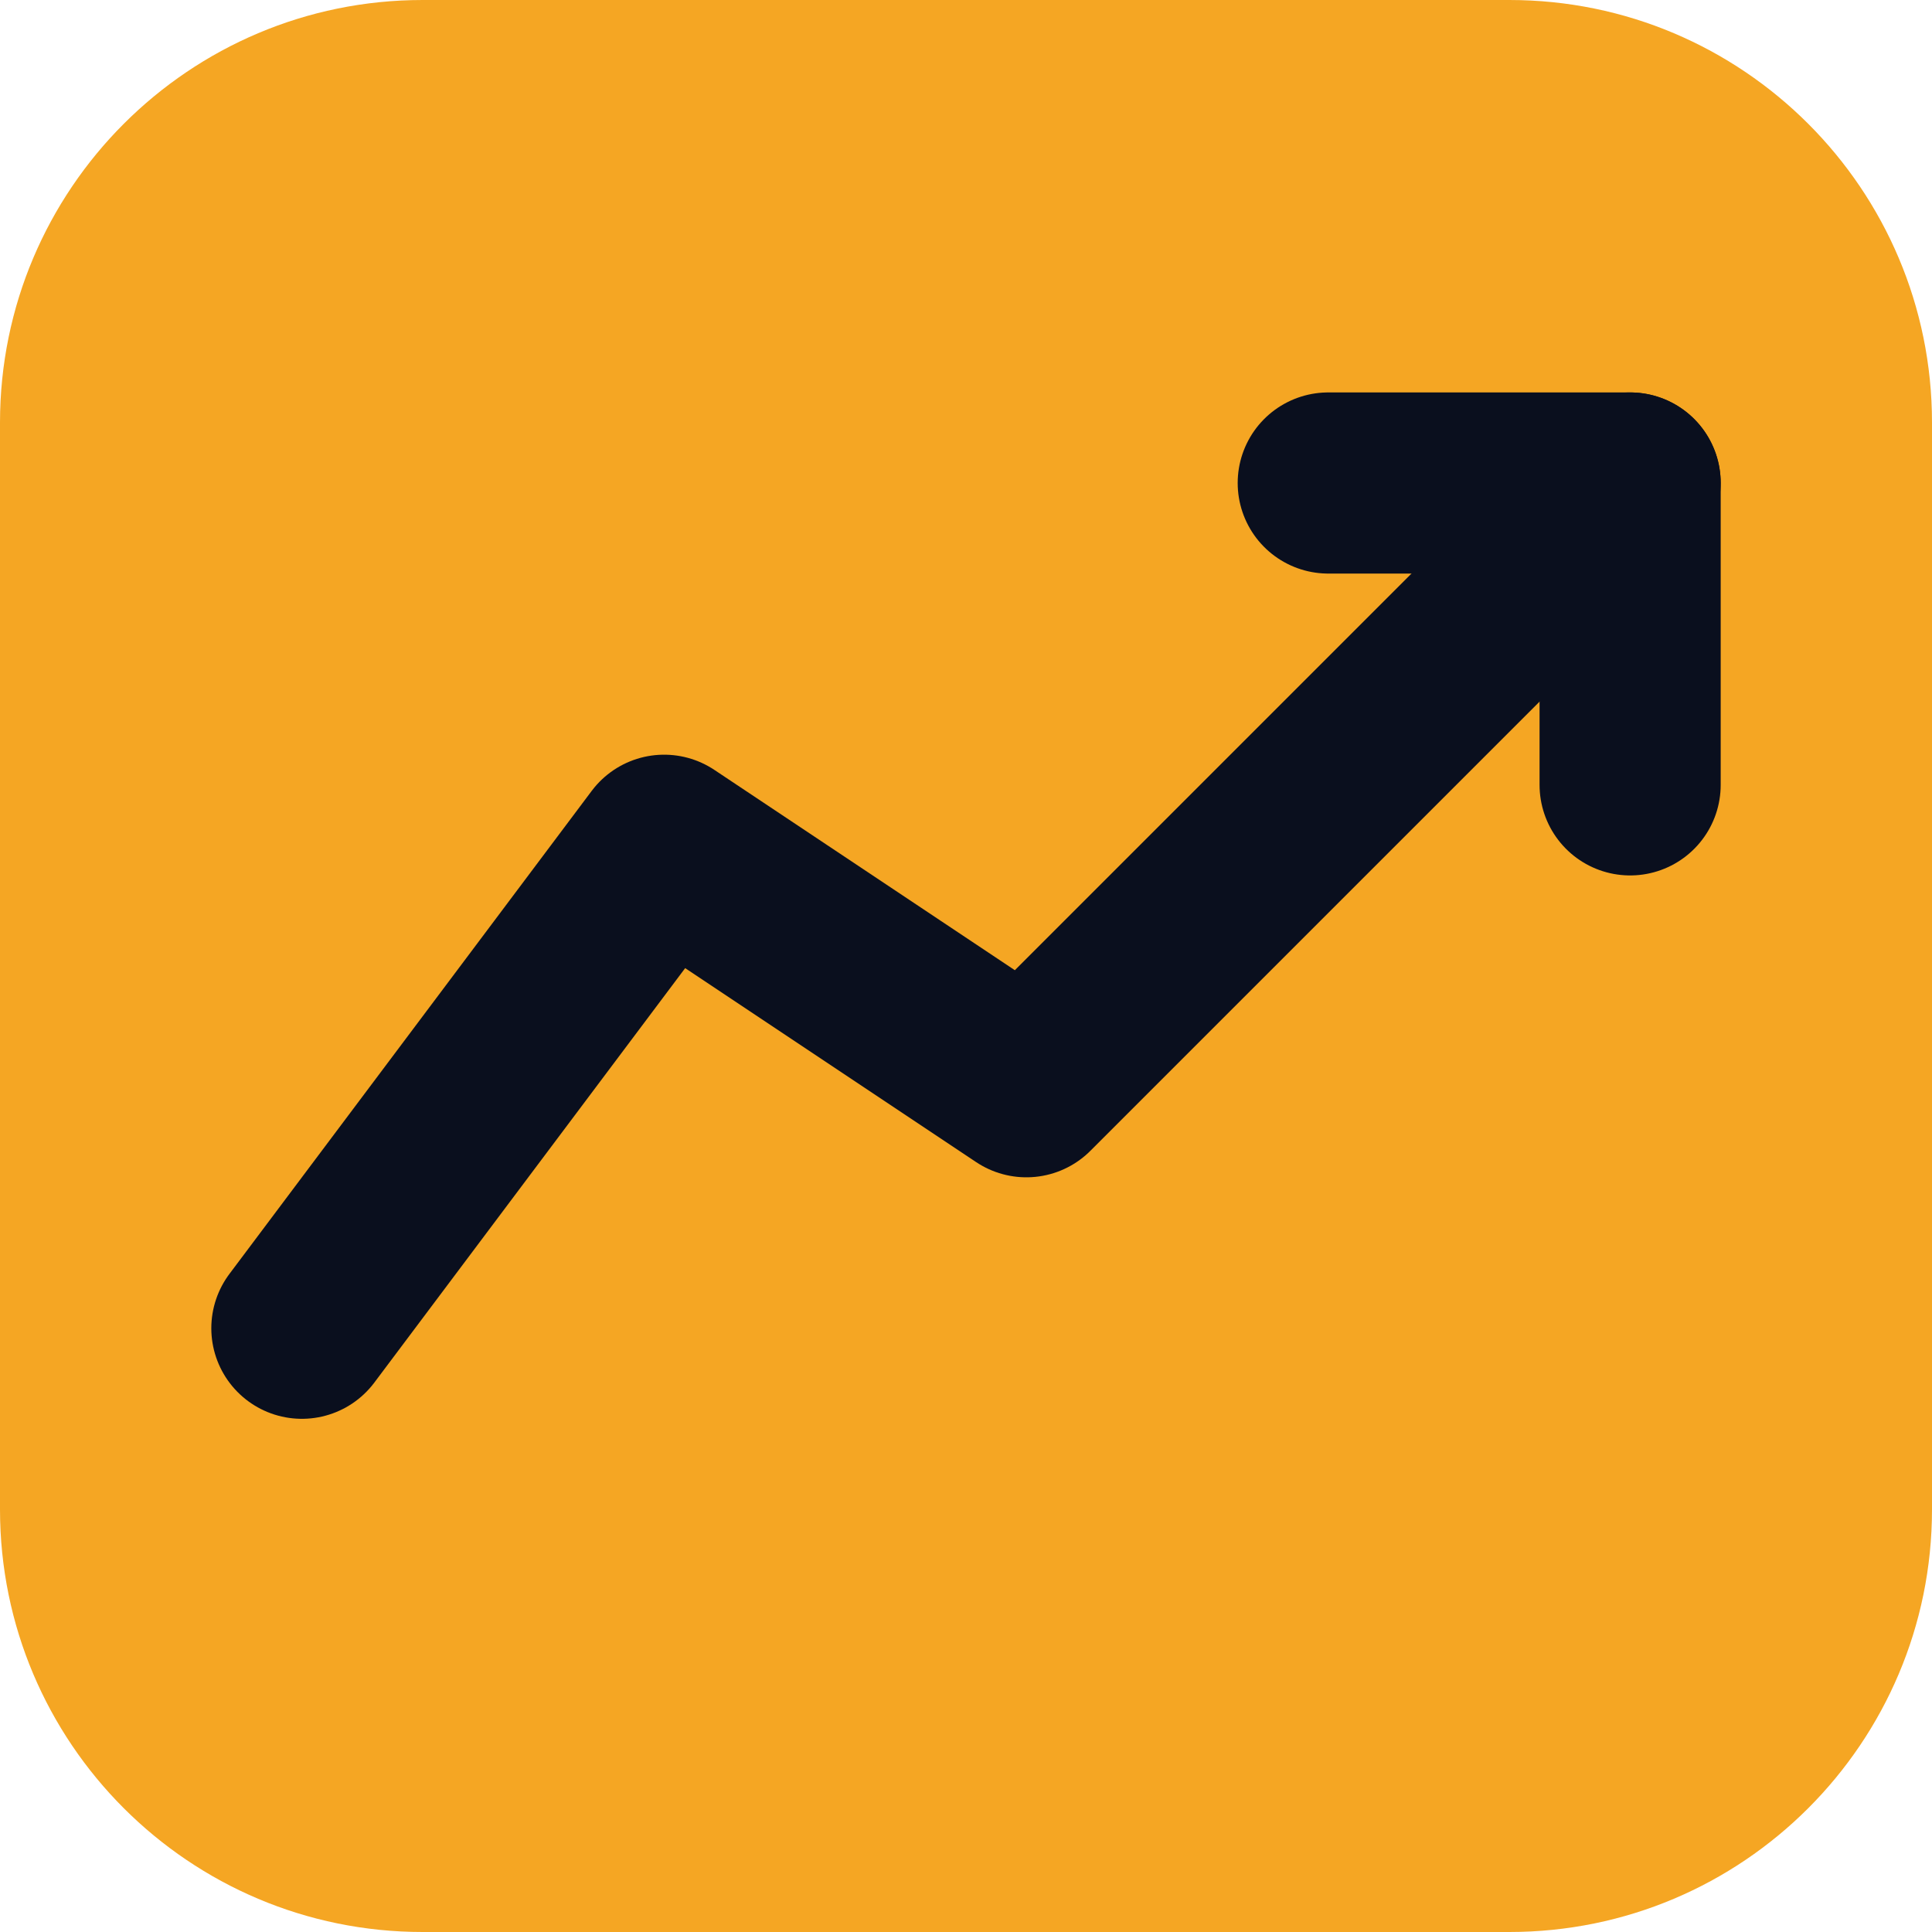
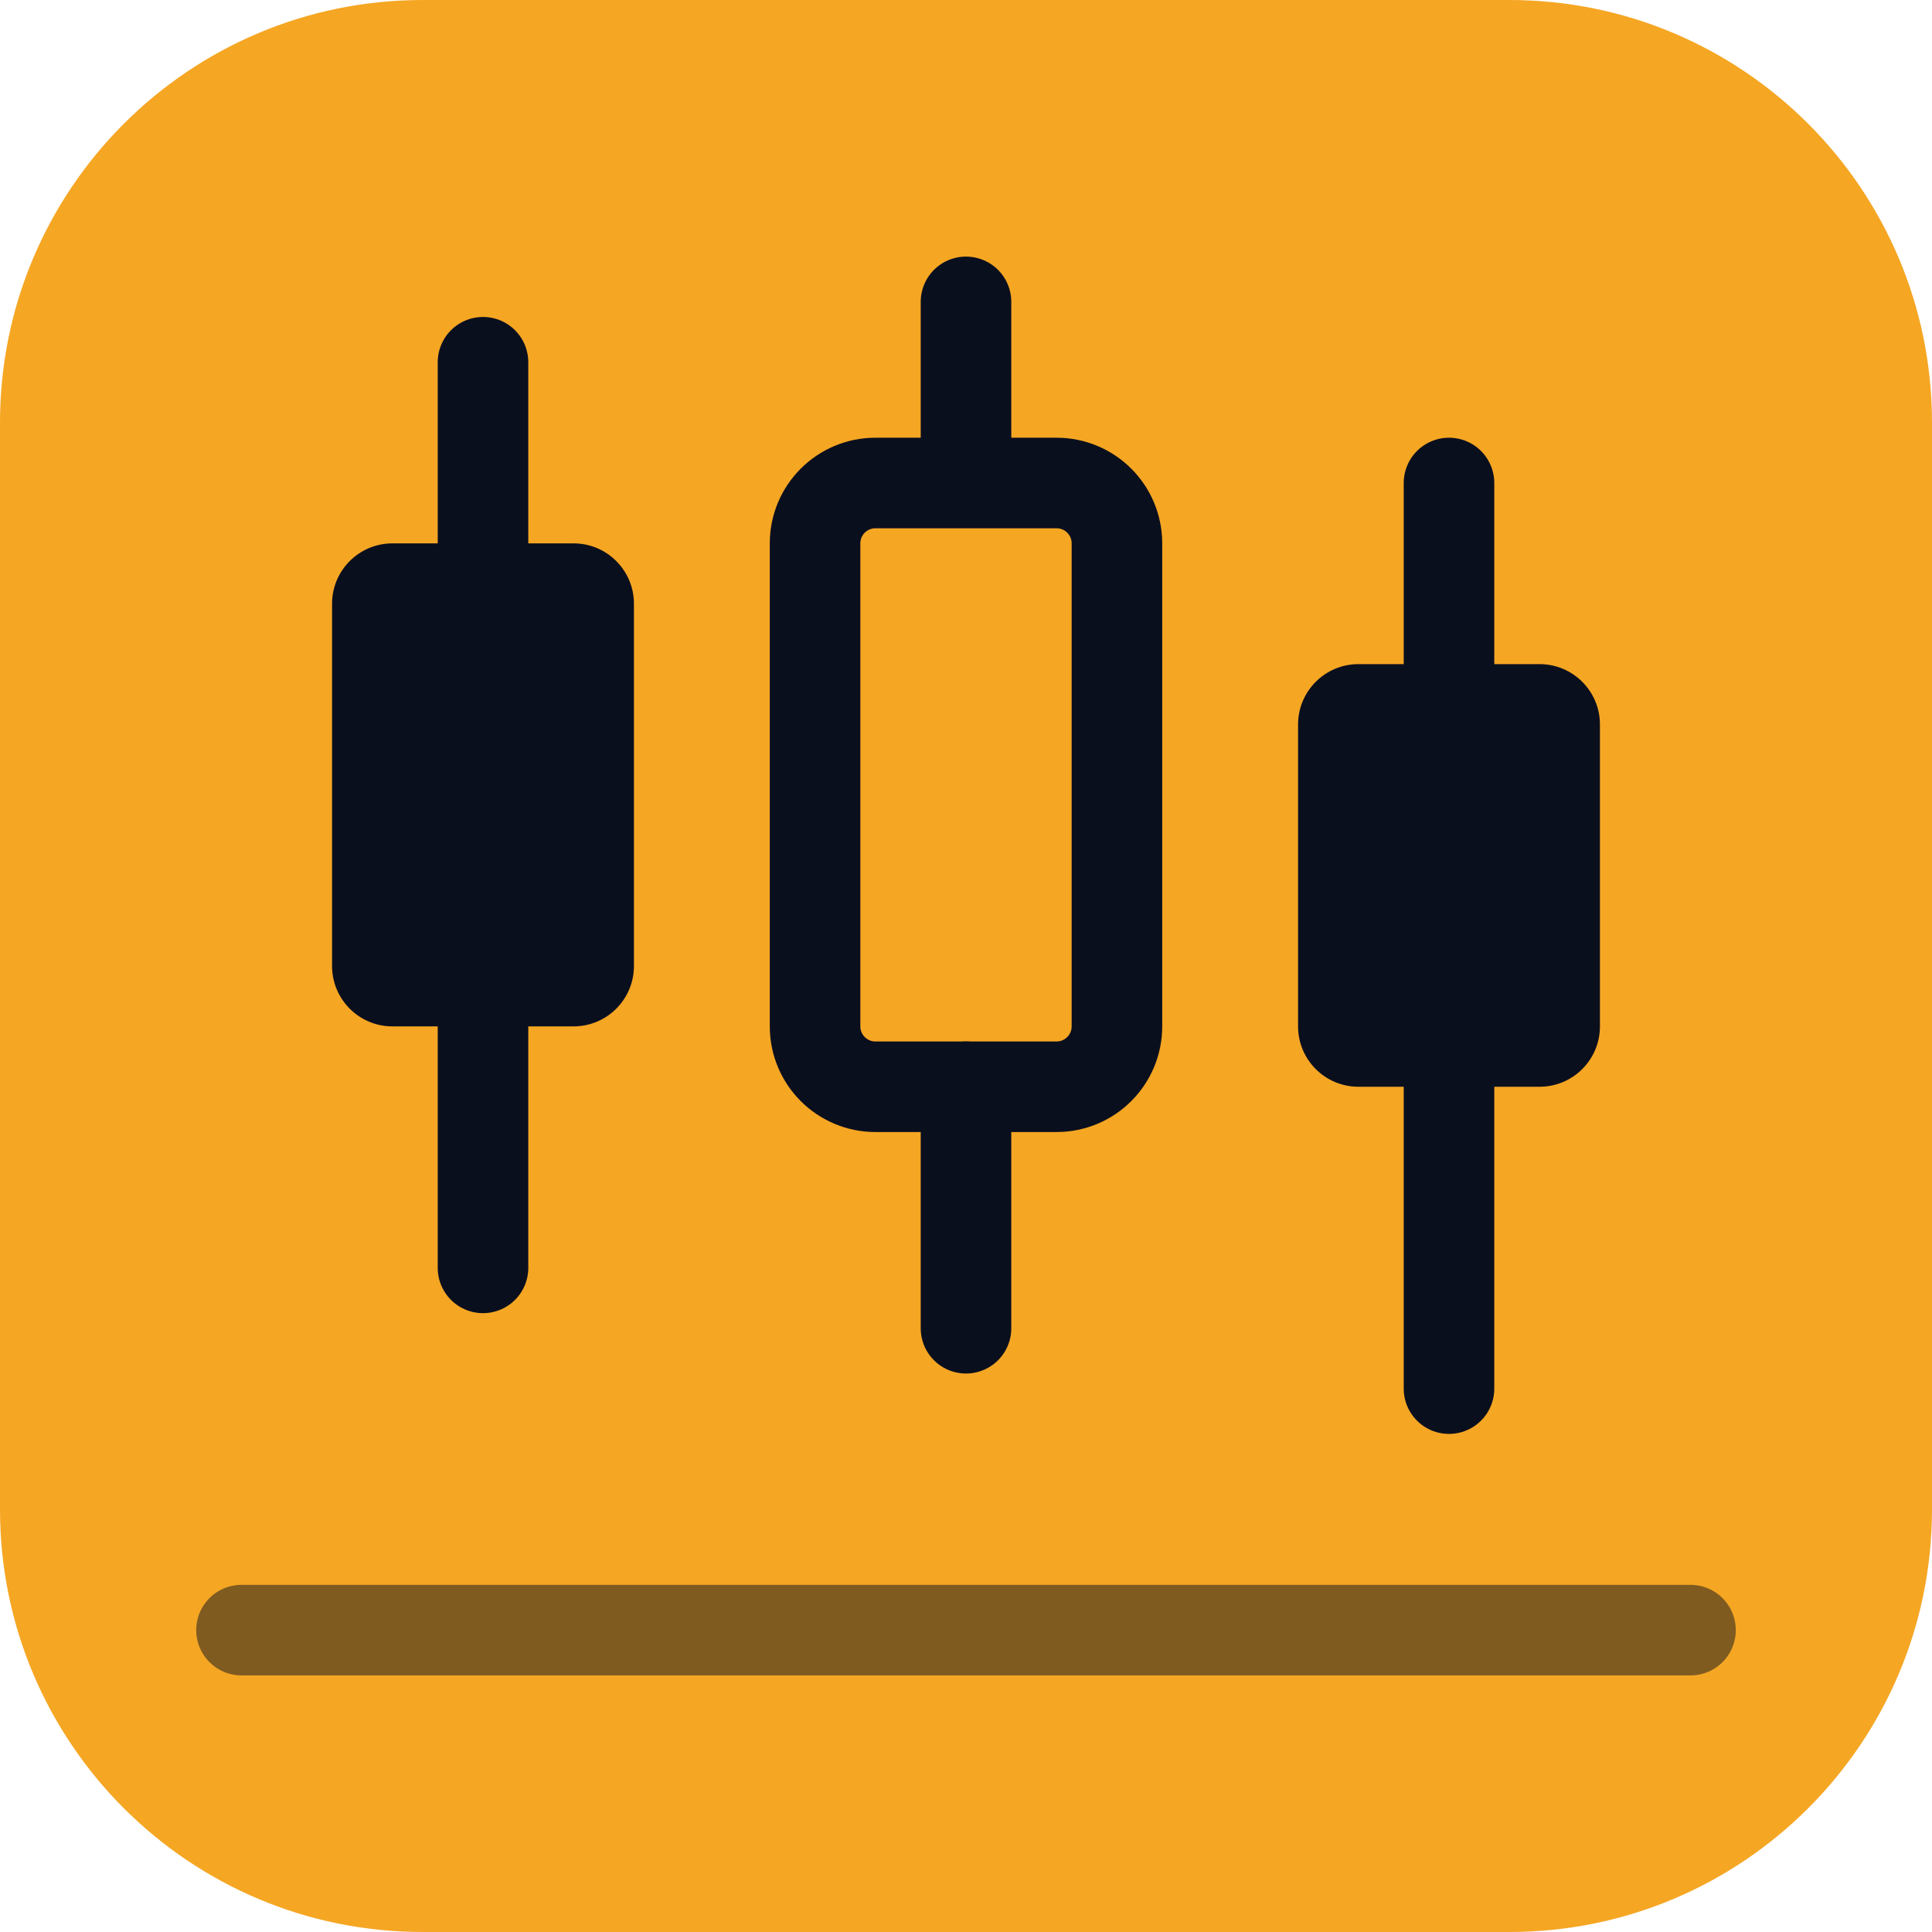
<svg xmlns="http://www.w3.org/2000/svg" viewBox="0 0 32 32" width="32" height="32">
  <rect width="32" height="32" rx="7" fill="#f5a623" />
-   <polyline points="5,22 11,14 17,18 27,8" fill="none" stroke="#0a0f1e" stroke-width="3" stroke-linecap="round" stroke-linejoin="round" />
-   <polyline points="22,8 27,8 27,13" fill="none" stroke="#0a0f1e" stroke-width="3" stroke-linecap="round" stroke-linejoin="round" />
+   <line x1="8" y1="6" x2="8" y2="9" stroke="#0a0f1e" stroke-width="1.5" stroke-linecap="round" />
+   <rect x="5.5" y="9" width="5" height="8" rx="1" fill="#0a0f1e" />
+   <line x1="8" y1="17" x2="8" y2="21" stroke="#0a0f1e" stroke-width="1.5" stroke-linecap="round" />
+   <line x1="16" y1="5" x2="16" y2="8" stroke="#0a0f1e" stroke-width="1.5" stroke-linecap="round" />
+   <rect x="13.5" y="8" width="5" height="10" rx="1" fill="#f5a623" stroke="#0a0f1e" stroke-width="1.5" />
+   <line x1="16" y1="18" x2="16" y2="22" stroke="#0a0f1e" stroke-width="1.5" stroke-linecap="round" />
+   <line x1="24" y1="8" x2="24" y2="11" stroke="#0a0f1e" stroke-width="1.5" stroke-linecap="round" />
+   <rect x="21.5" y="11" width="5" height="7" rx="1" fill="#0a0f1e" />
+   <line x1="24" y1="18" x2="24" y2="23" stroke="#0a0f1e" stroke-width="1.5" stroke-linecap="round" />
+   <line x1="4" y1="27" x2="28" y2="27" stroke="#0a0f1e" stroke-width="1.5" stroke-linecap="round" opacity="0.5" />
</svg>
